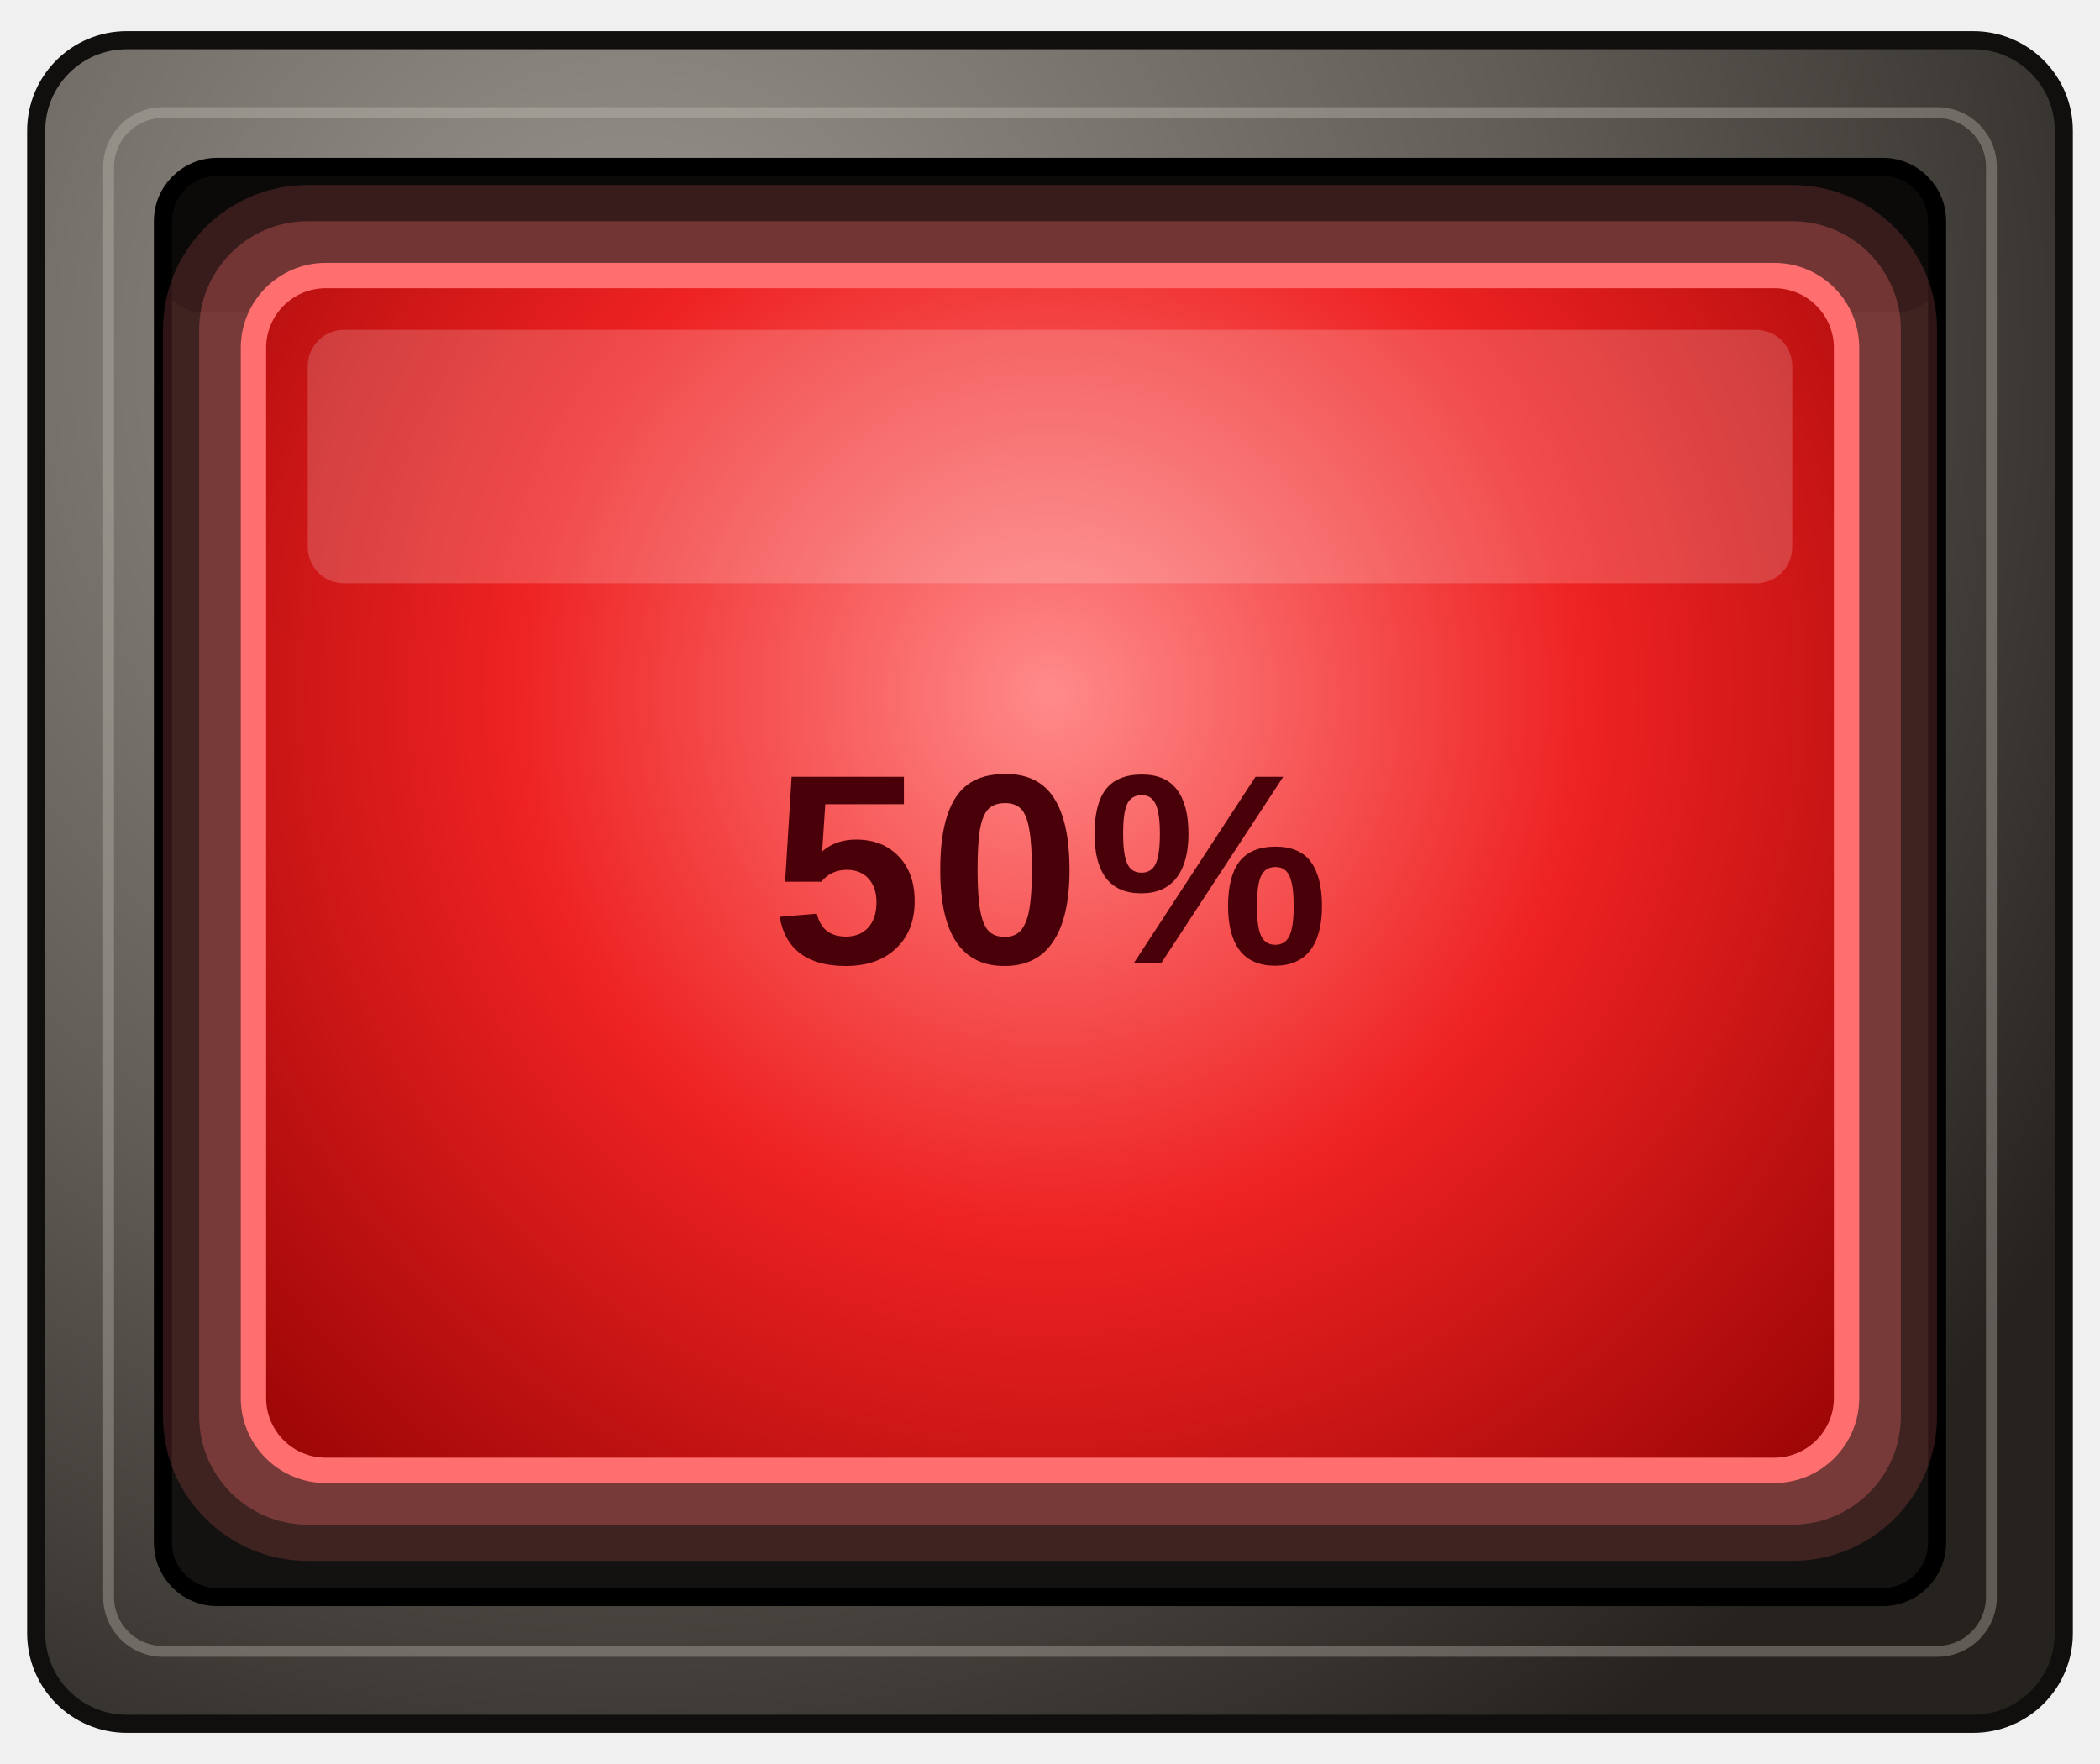
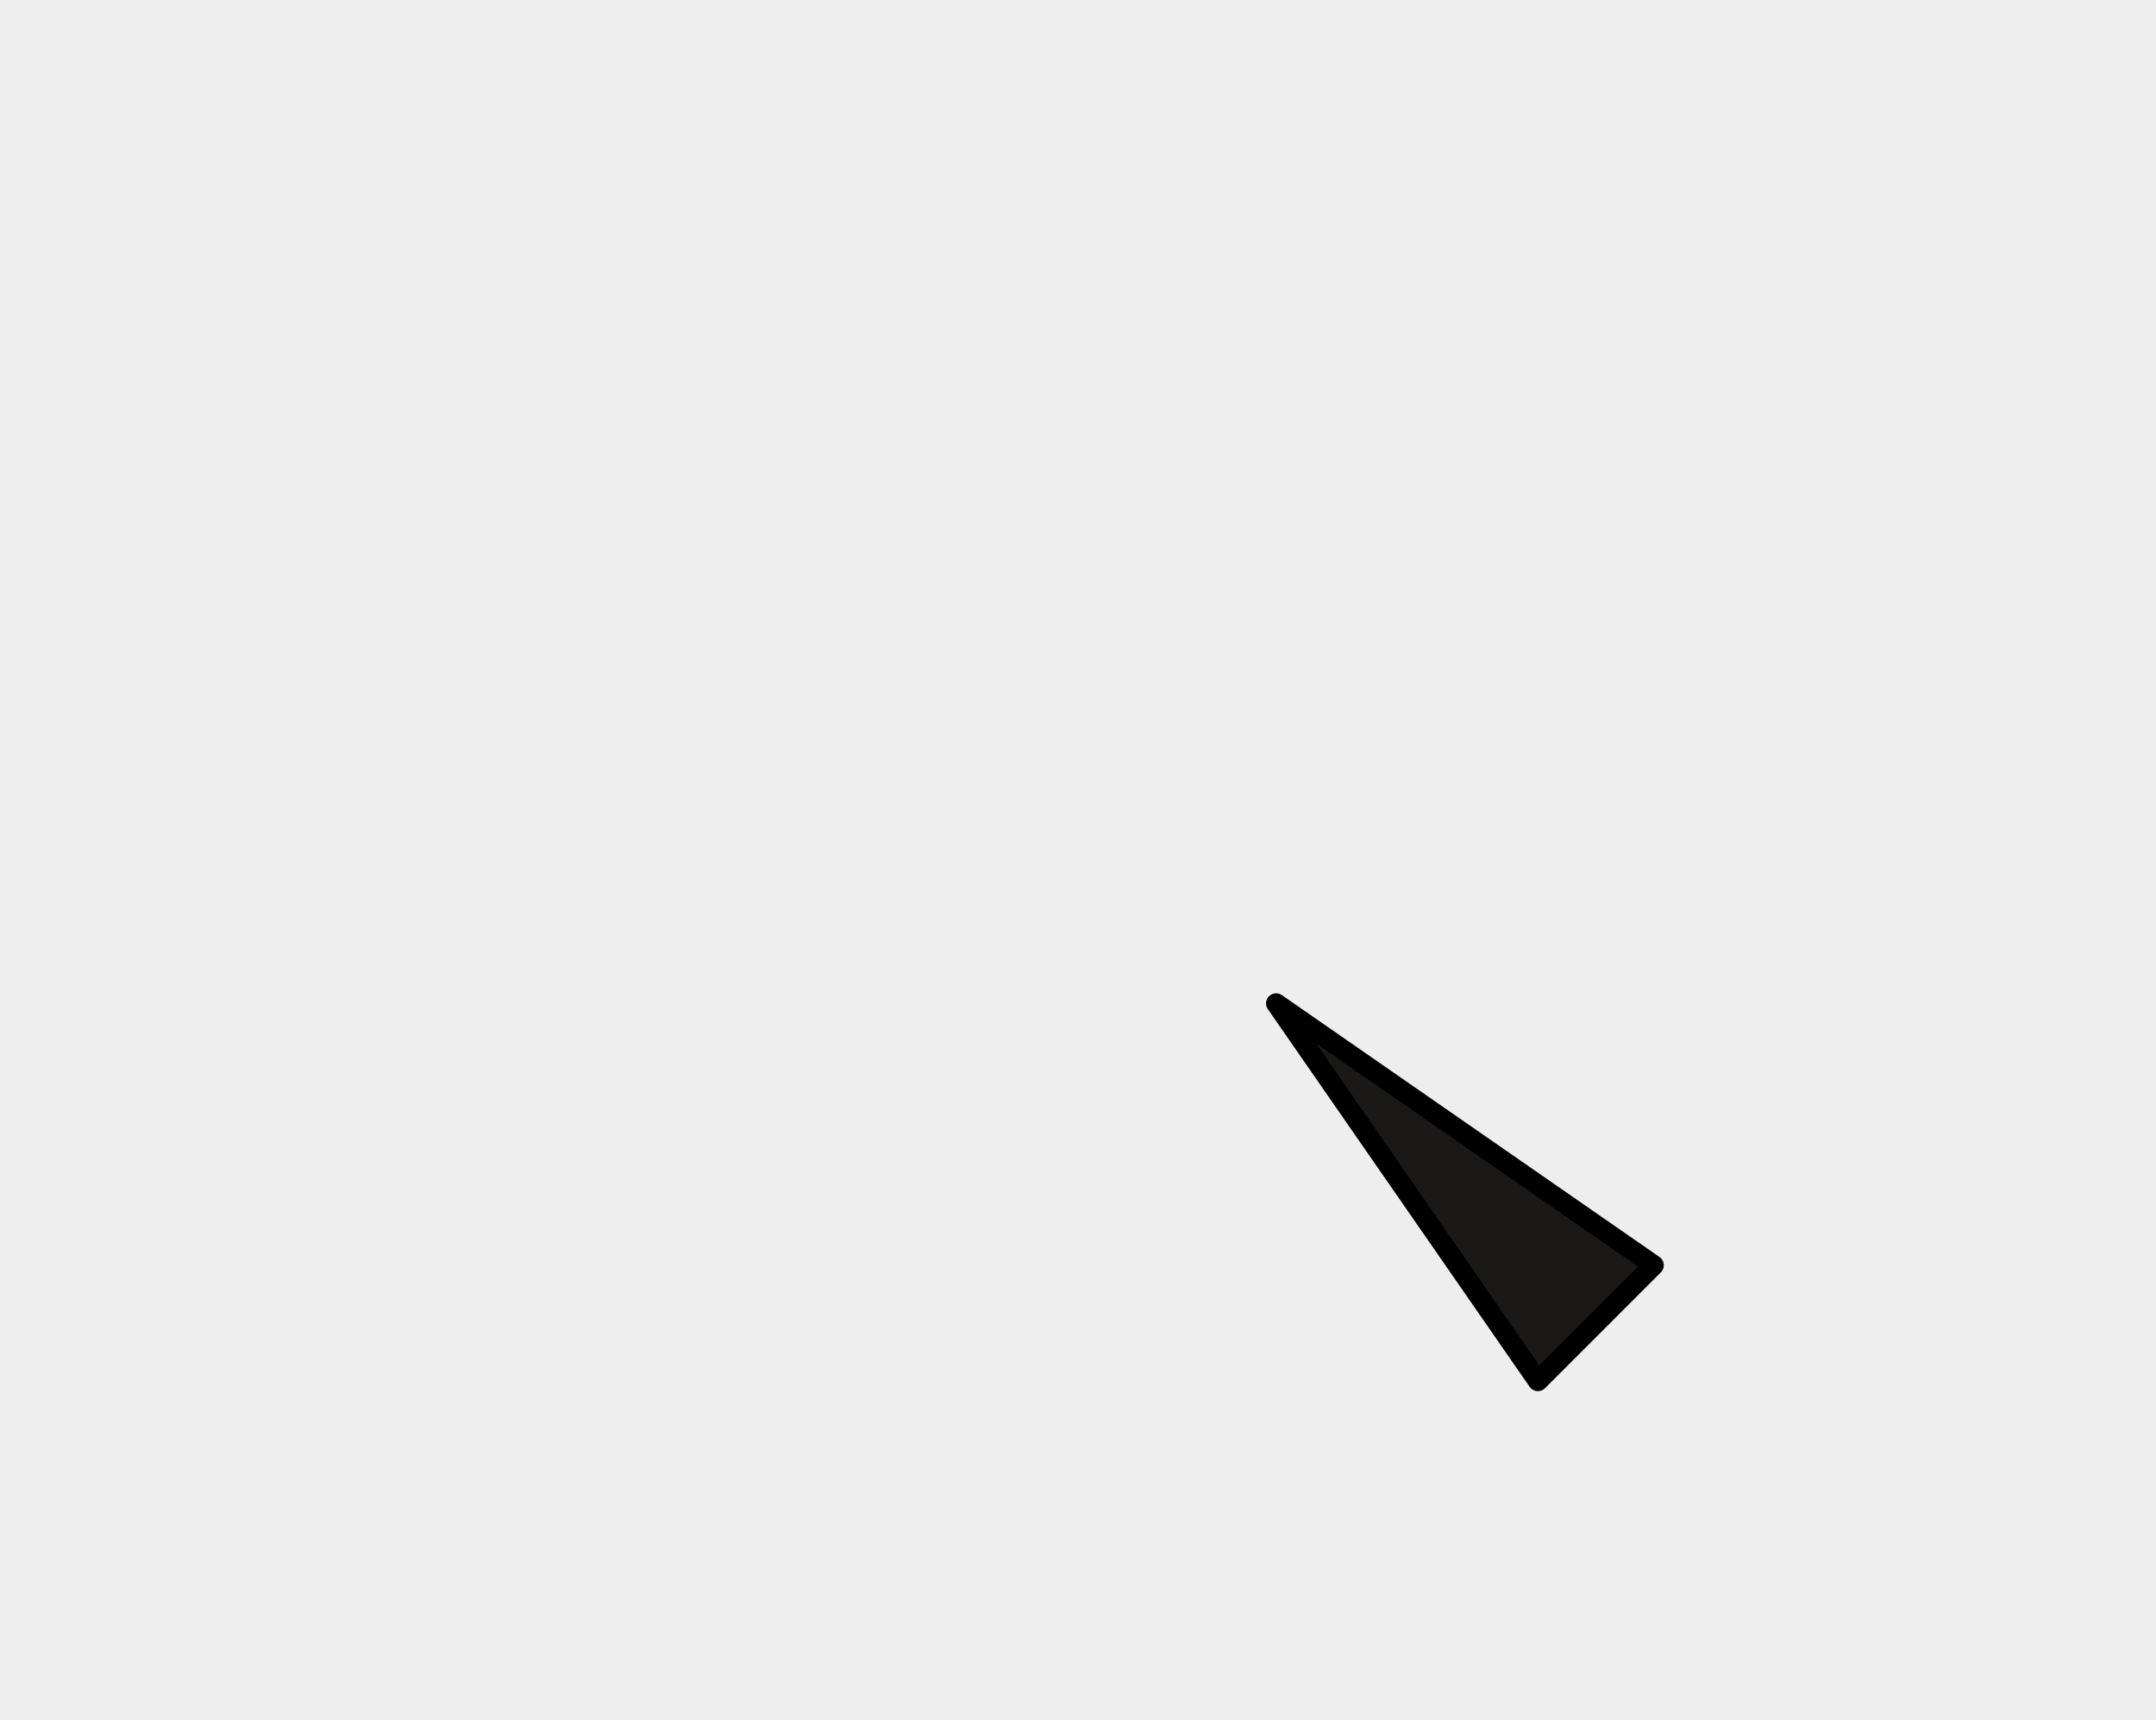
- <svg xmlns="http://www.w3.org/2000/svg" width="100" height="84" viewBox="0 0 116 97">
-   <defs>
-     <radialGradient id="bz" cx="34.8" cy="19.4" r="92.8" gradientUnits="userSpaceOnUse">
-       <stop offset="0" stop-color="#9a958e" />
-       <stop offset="0.55" stop-color="#615c56" />
-       <stop offset="1" stop-color="#26231f" />
-     </radialGradient>
-     <radialGradient id="cap" cx="58.0" cy="38.1" r="66.0" gradientUnits="userSpaceOnUse">
-       <stop offset="0" stop-color="#ff8a8a" />
-       <stop offset="0.45" stop-color="#ee2222" />
-       <stop offset="1" stop-color="#8c0000" />
-     </radialGradient>
-   </defs>
-   <rect x="2" y="2.0" width="112" height="93" rx="5" fill="url(#bz)" stroke="#100f0d" stroke-width="1" />
-   <rect x="6" y="6.0" width="104" height="85" rx="3" fill="none" stroke="#c9c5be" stroke-width="0.6" opacity="0.35" />
-   <rect x="9" y="9.0" width="98" height="79" rx="3" fill="#141210" stroke="#000000" stroke-width="1" />
-   <rect x="9" y="9.0" width="98" height="8" rx="2" fill="#000000" opacity="0.45" />
-   <rect x="9" y="10.0" width="98" height="76" rx="8" fill="#ff6f6f" opacity="0.18" />
-   <rect x="11" y="12.0" width="94" height="72" rx="6" fill="#ff6f6f" opacity="0.30" />
-   <rect x="14" y="15.0" width="88" height="66" rx="4" fill="url(#cap)" stroke="#ff6f6f" stroke-width="1.4" />
-   <rect x="17" y="18.0" width="82" height="14" rx="2" fill="#ffffff" opacity="0.18" />
-   <g transform="matrix(1 0 0 1 0 -10.0)">
-     <text x="42.6" y="63" font-size="15" font-weight="700" letter-spacing="0.4" fill="#4a0008" font-family="Arial, sans-serif">50%</text>
-   </g>
+ <svg xmlns="http://www.w3.org/2000/svg" width="79" height="63" viewBox="13.01 23.85 85.64 68.30">
+   <rect x="13.01" y="23.85" width="85.64" height="68.30" fill="#000000" fill-opacity="0.01" />
+   <polygon id="fk-needle" points="78.7,74.1 74.1,78.7 63.7,63.7" fill="#1b1917" stroke="#000000" stroke-width="0.8" stroke-linejoin="round" />
</svg>
